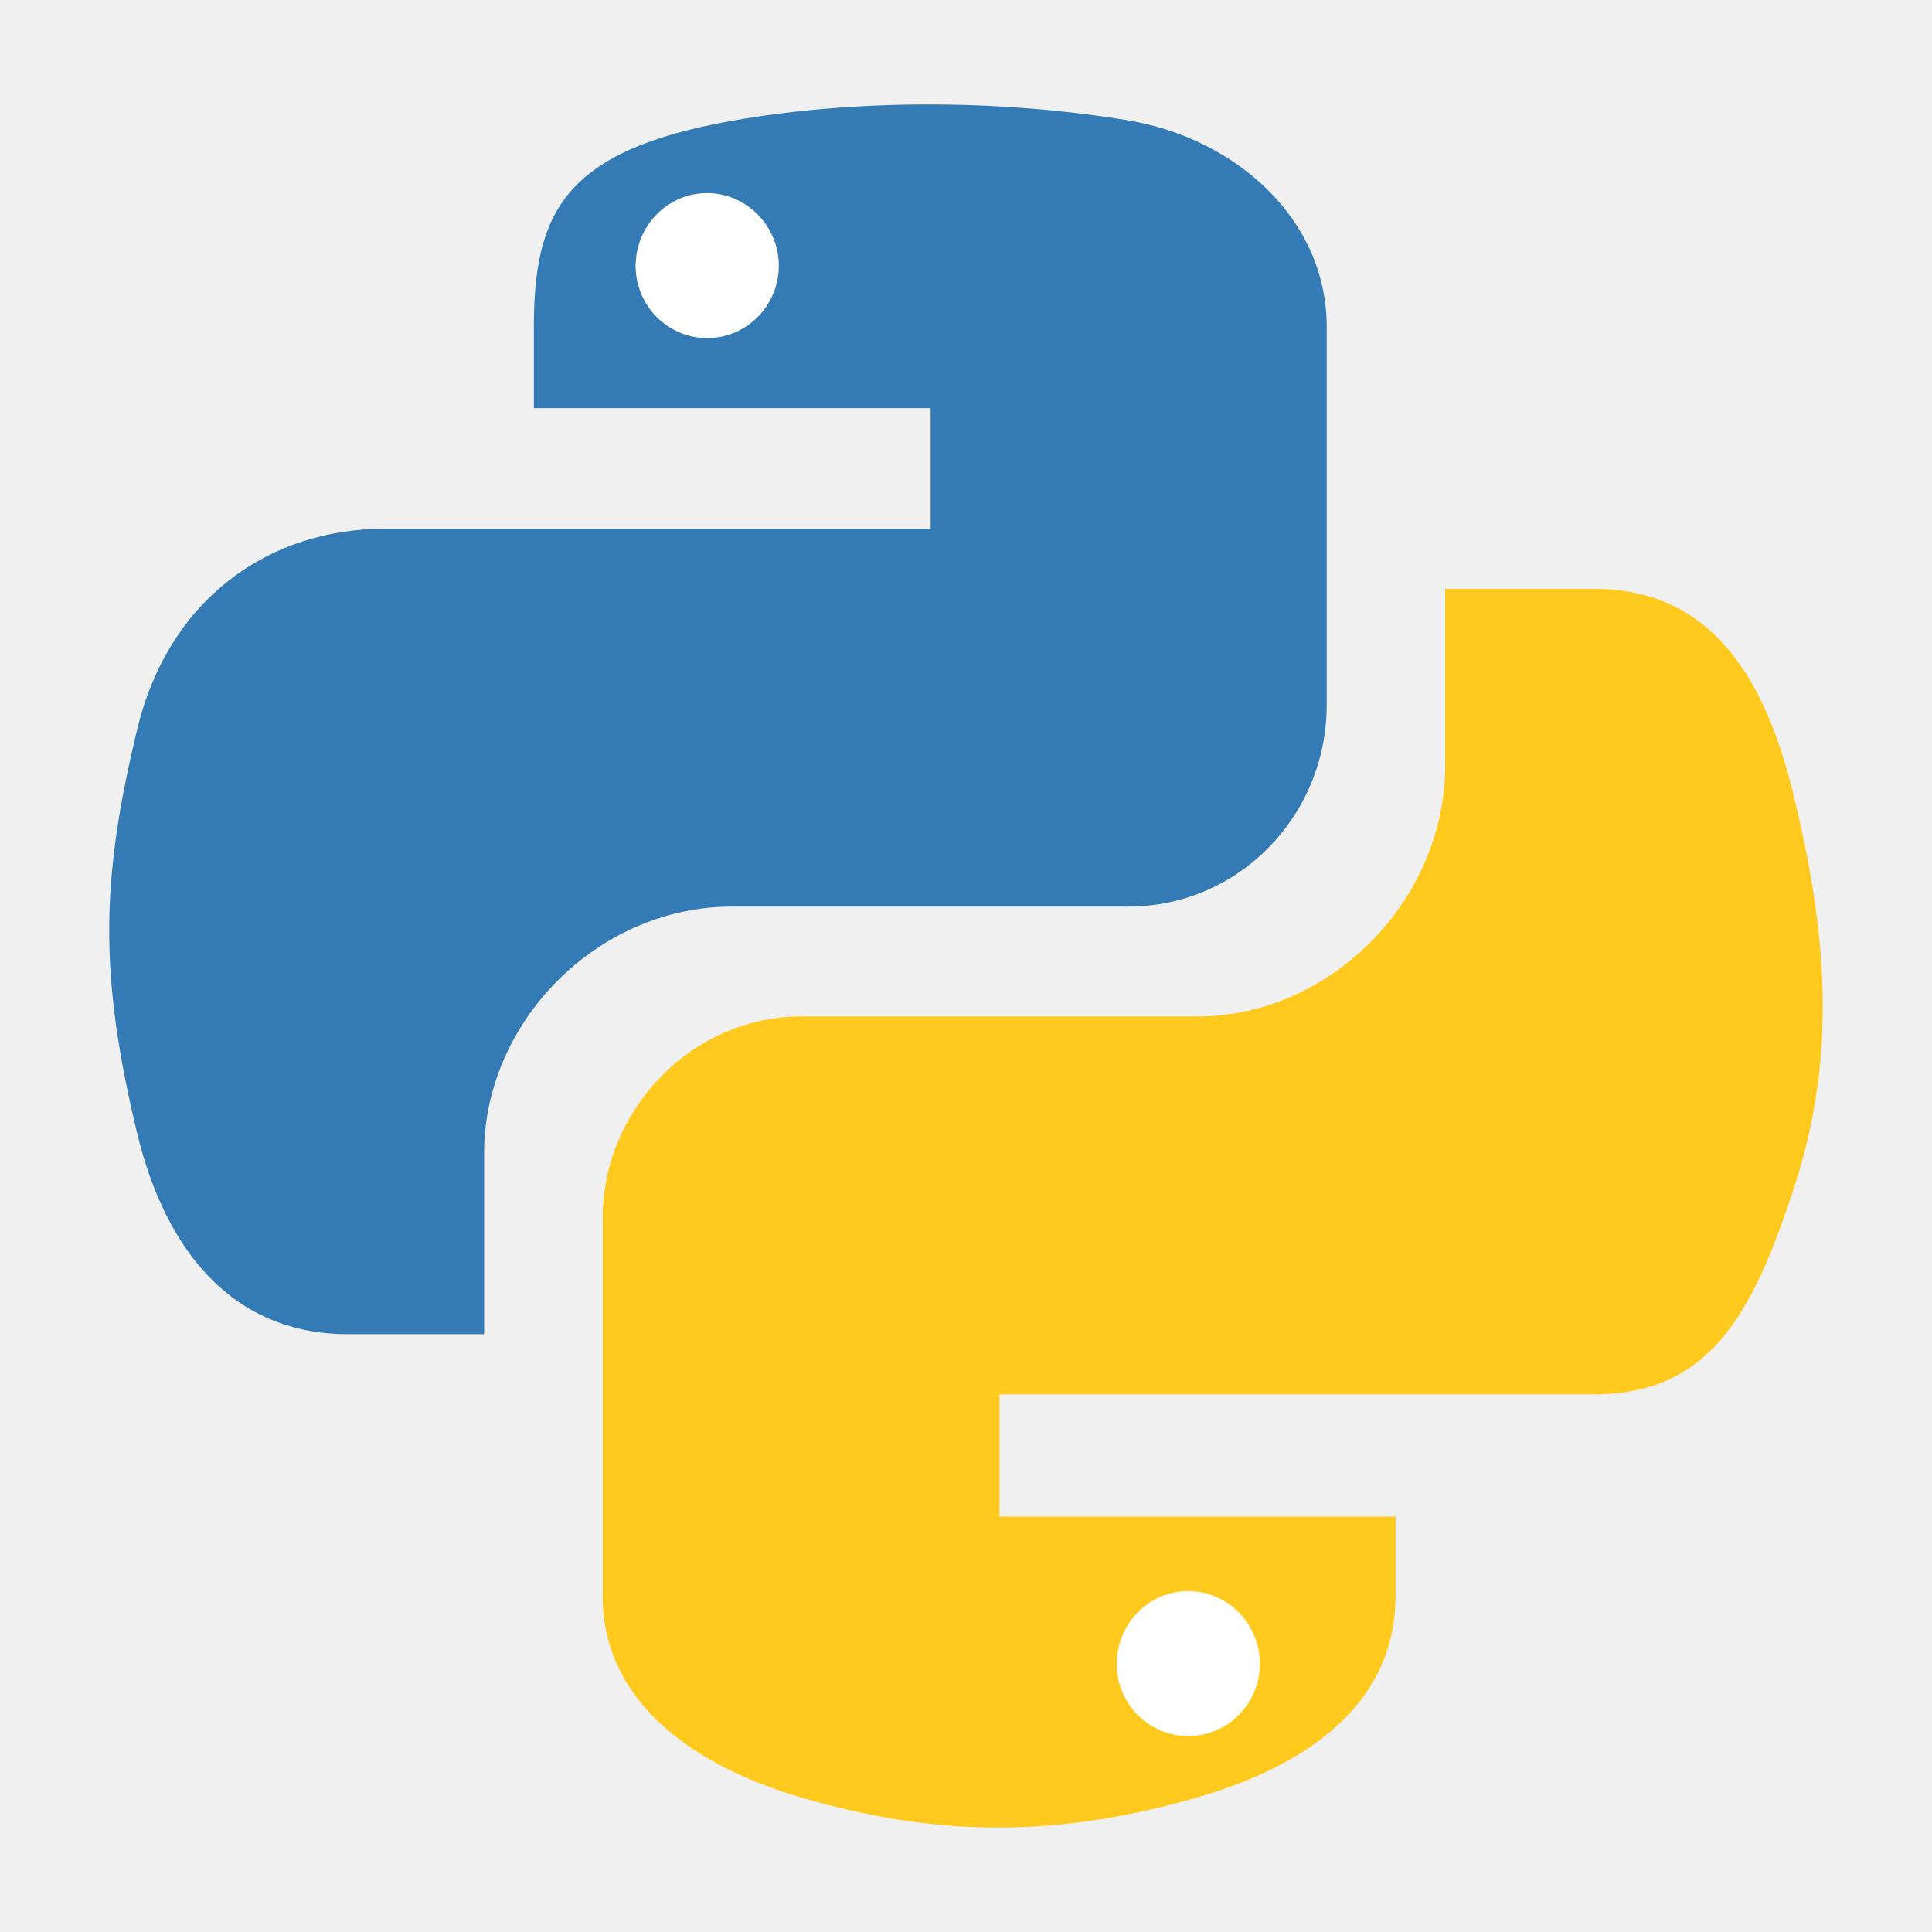
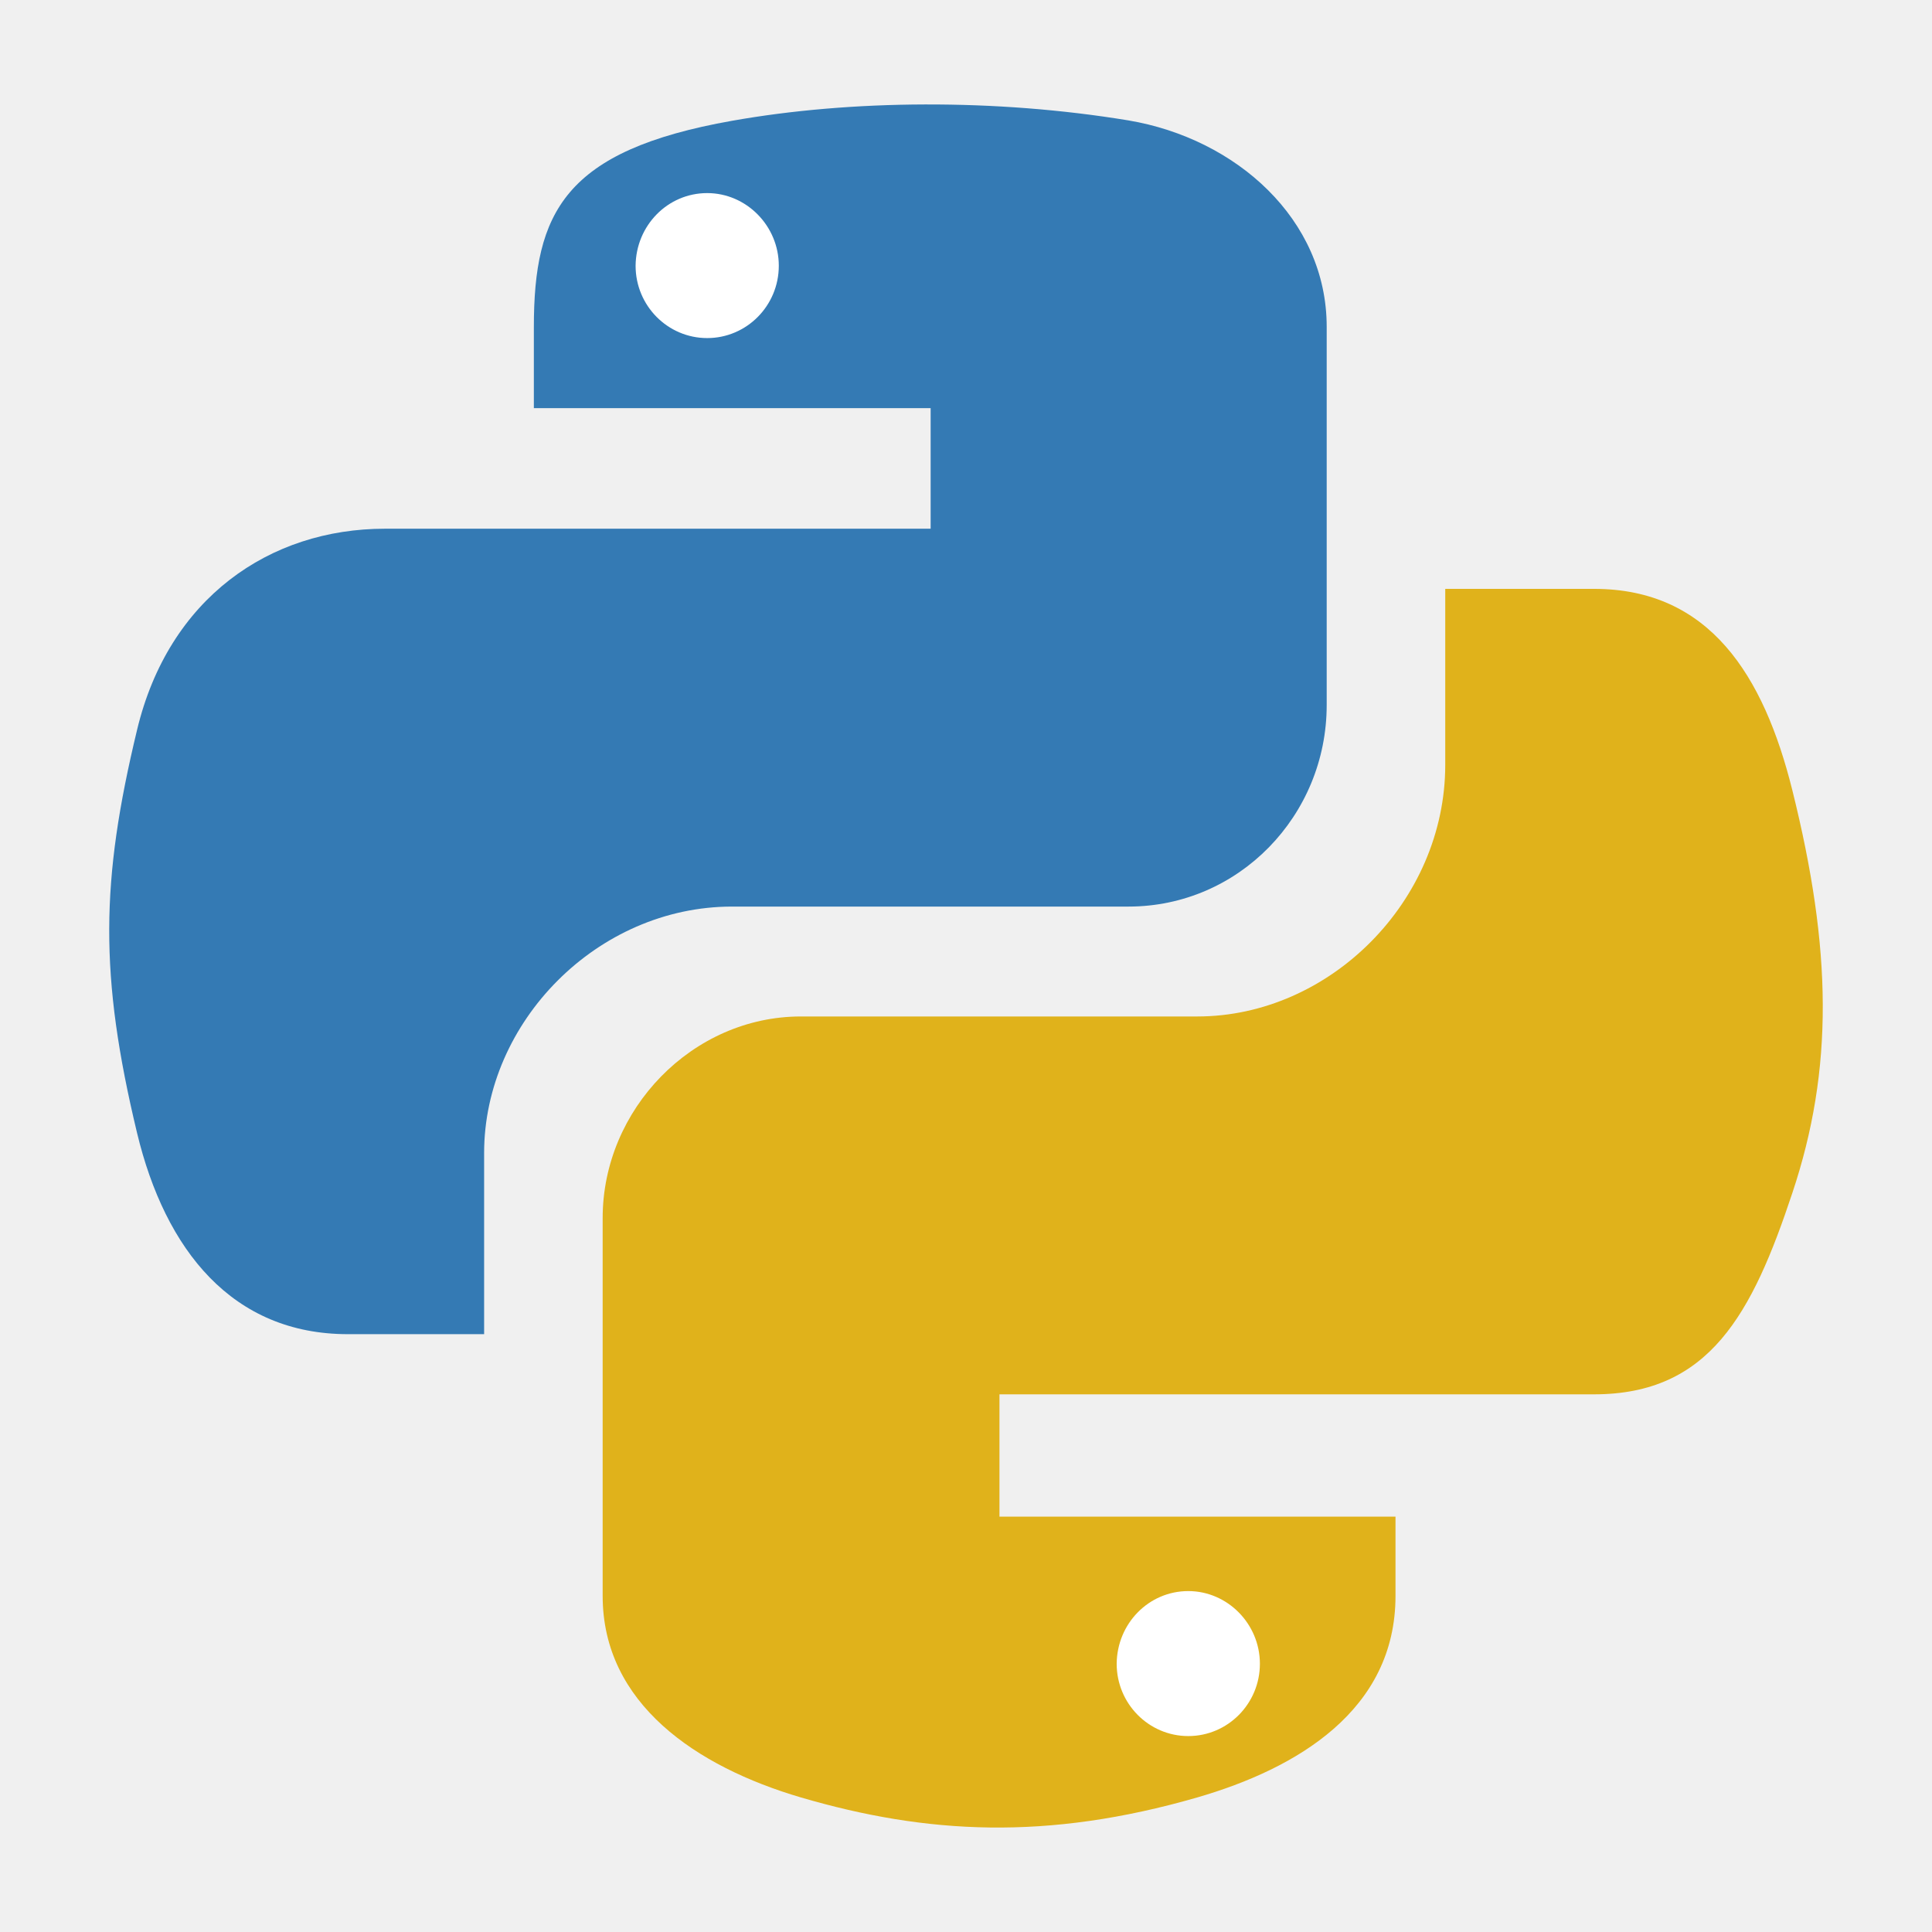
- <svg xmlns="http://www.w3.org/2000/svg" height="512px" style="enable-background:new 0 0 512 512;" version="1.1" viewBox="0 0 512 512" width="512px" xml:space="preserve">
-   <g id="_x32_67-python">
-     <g>
-       <path d="M194.005,240.252h105.054c29.216,0,52.529-24.101,52.529-53.414V86.603    c0-28.525-24.002-49.871-52.529-54.691c-35.214-5.804-73.478-5.509-105.054,0.097c-44.462,7.87-52.527,24.298-52.527,54.693    v21.453H246.63v31.959H102.033c-30.591,0-57.349,18.394-65.709,53.315c-9.64,40.035-10.033,65.02,0,106.826    c7.476,31.085,25.28,53.314,55.872,53.314h36.101v-48.001C128.296,270.845,158.298,240.252,194.005,240.252L194.005,240.252z" style="fill:#347AB4;" />
-       <path d="M474.975,209.372c-7.575-30.395-21.935-53.315-52.527-53.315h-39.443v46.626    c0,36.199-30.692,66.691-65.71,66.691H212.24c-28.724,0-52.528,24.594-52.528,53.414v100.138    c0,28.524,24.788,45.246,52.528,53.413c33.247,9.737,65.215,11.509,105.054,0c26.462-7.675,52.529-23.116,52.529-53.413v-20.997    H264.867v-32.417h157.58c30.593,0,41.904-21.346,52.527-53.314C485.992,283.244,485.501,251.57,474.975,209.372L474.975,209.372z" style="fill:#FFCA1D;" />
-       <path d="M187.415,89.594c-10.479,0-18.975-8.591-18.975-19.164c0.094-10.668,8.496-19.259,18.975-19.259    c10.385,0,18.976,8.685,18.976,19.259C206.39,81.003,197.894,89.594,187.415,89.594z" style="fill:#FFFFFF;" />
-       <path d="M314.908,460.076c-10.479,0-18.976-8.591-18.976-19.164c0.095-10.668,8.496-19.259,18.976-19.259    c10.385,0,18.976,8.685,18.976,19.259C333.884,451.485,325.388,460.076,314.908,460.076z" style="fill:#FFFFFF;" />
-     </g>
-   </g>
-   <g id="Layer_1" />
+ <svg xmlns="http://www.w3.org/2000/svg" viewBox="0 0 512 512" xml:space="preserve" enable-background="new 0 0 512 512">
+   <path d="M194.005 240.252h105.054c29.216 0 52.529-24.101 52.529-53.414V86.603c0-28.525-24.002-49.871-52.529-54.691-35.214-5.804-73.478-5.509-105.054.097-44.462 7.87-52.527 24.298-52.527 54.693v21.453H246.63v31.959H102.033c-30.591 0-57.349 18.394-65.709 53.315-9.64 40.035-10.033 65.02 0 106.826 7.476 31.085 25.28 53.314 55.872 53.314h36.101v-48.001c-.001-34.723 30.001-65.316 65.708-65.316z" fill="#347ab4" class="fill-347ab4" />
+   <path d="M474.975 209.372c-7.575-30.395-21.935-53.315-52.527-53.315h-39.443v46.626c0 36.199-30.692 66.691-65.71 66.691H212.24c-28.724 0-52.528 24.594-52.528 53.414v100.138c0 28.524 24.788 45.246 52.528 53.413 33.247 9.737 65.215 11.509 105.054 0 26.462-7.675 52.529-23.116 52.529-53.413v-20.997H264.867v-32.417h157.58c30.593 0 41.904-21.346 52.527-53.314 11.018-32.954 10.527-64.628.001-106.826z" fill="#e0b21b" class="fill-ffca1d" />
+   <path d="M187.415 89.594c-10.479 0-18.975-8.591-18.975-19.164.094-10.668 8.496-19.259 18.975-19.259 10.385 0 18.976 8.685 18.976 19.259-.001 10.573-8.497 19.164-18.976 19.164zM314.908 460.076c-10.479 0-18.976-8.591-18.976-19.164.095-10.668 8.496-19.259 18.976-19.259 10.385 0 18.976 8.685 18.976 19.259 0 10.573-8.496 19.164-18.976 19.164z" fill="#ffffff" class="fill-ffffff" />
</svg>
